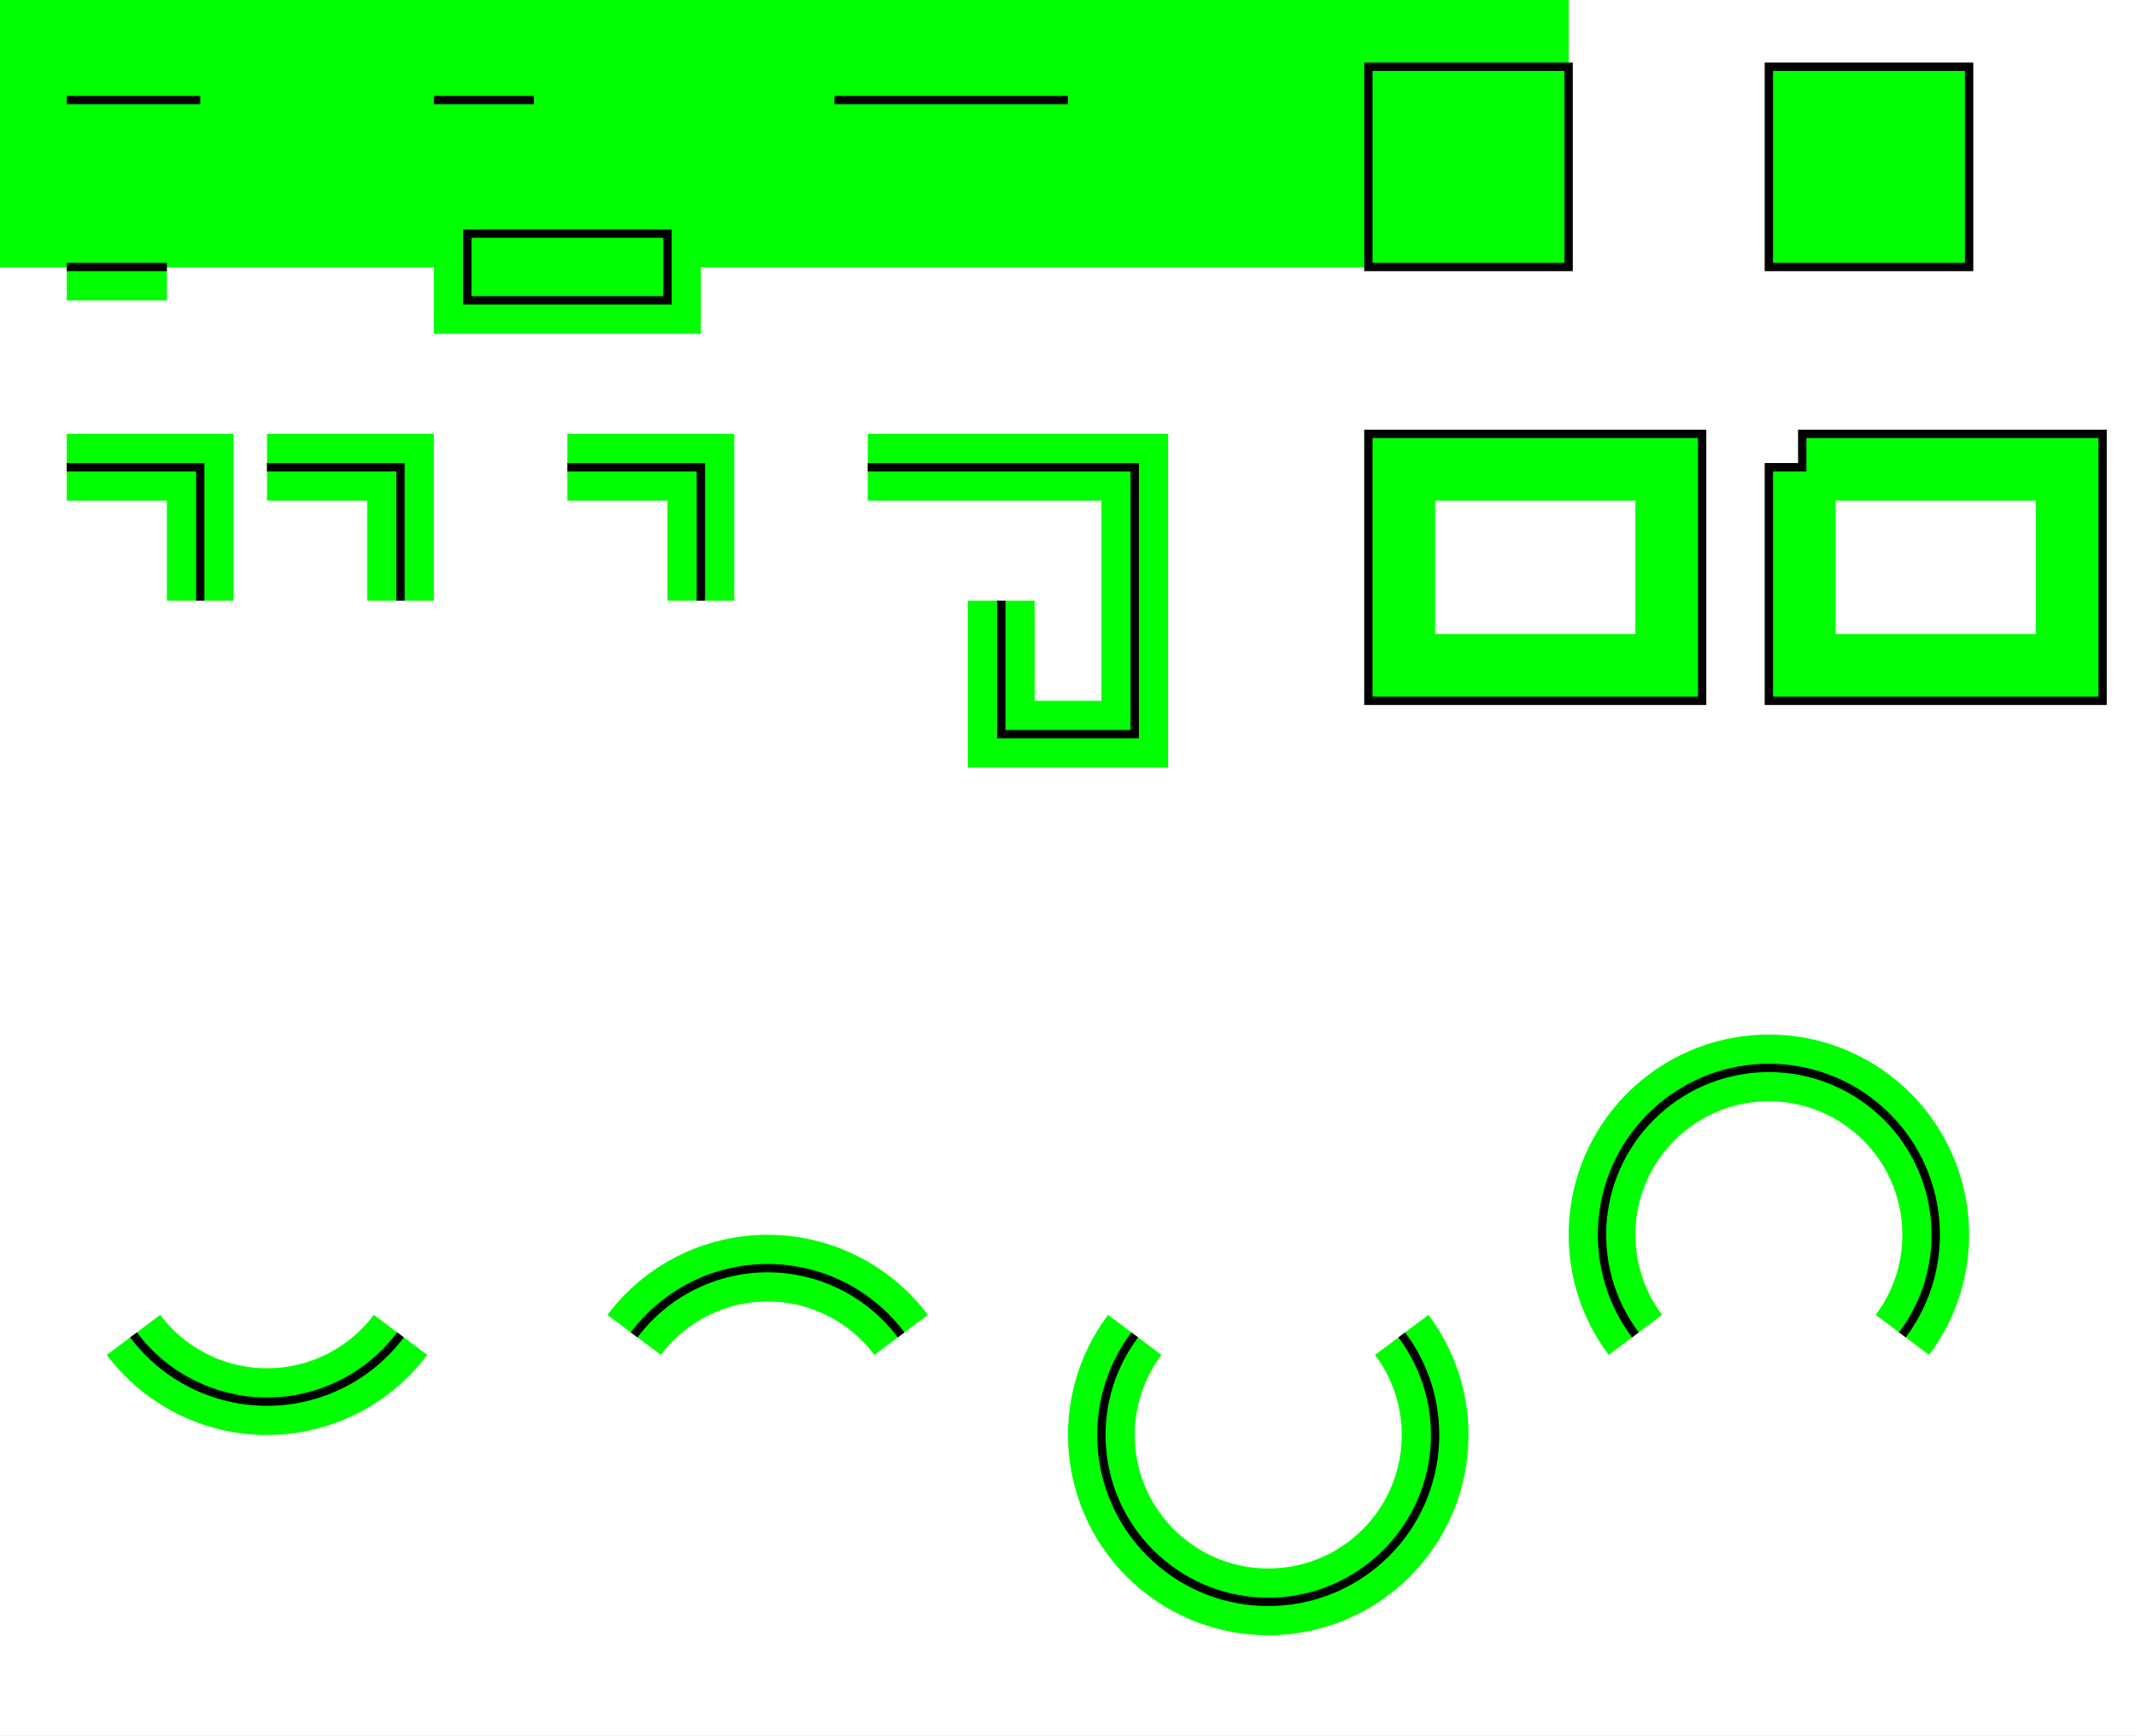
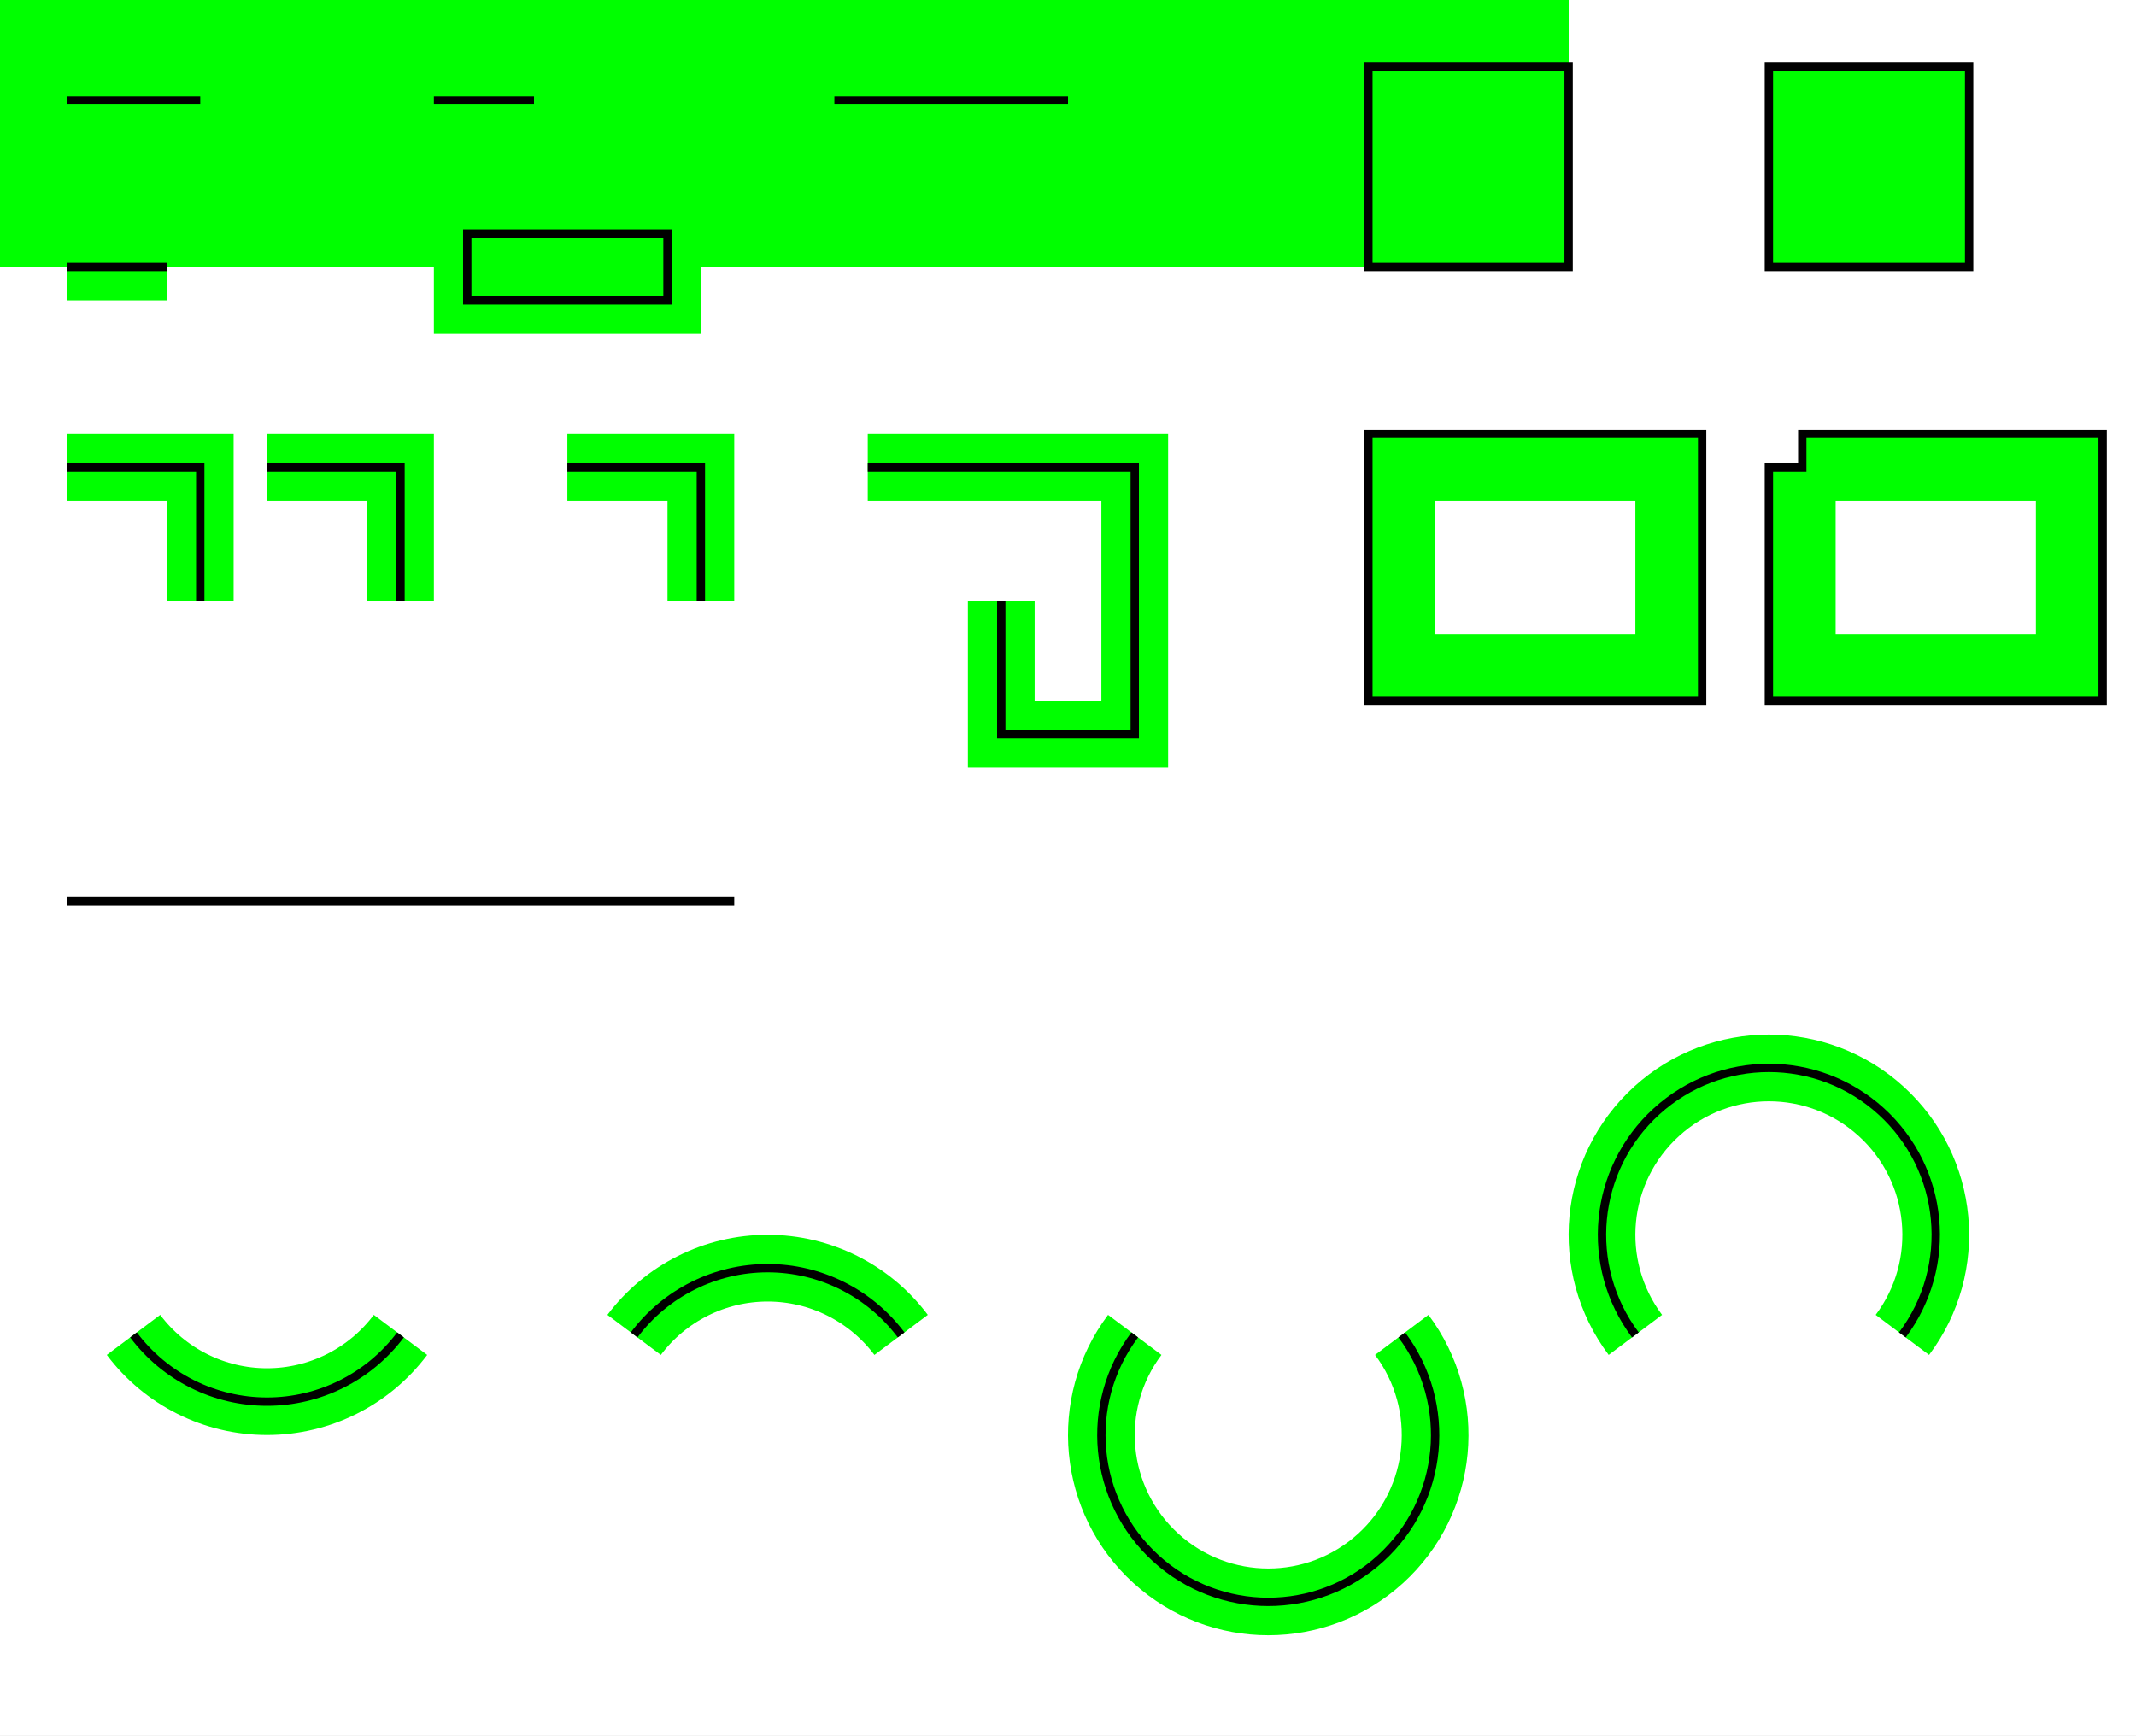
<svg xmlns="http://www.w3.org/2000/svg" width="64" height="52">
  <rect width="64" height="52" fill="white" />
  <defs>
    <filter id="none-box" x="0" y="0" width="1" height="1">
      <feFlood flood-color="lime" />
    </filter>
    <filter id="empty-box" x="0" y="0" width="1" height="1">
      <feFlood flood-color="lime" />
    </filter>
  </defs>
  <g fill="none" stroke="red" stroke-width="2">
    <path d="none" />
    <path />
    <path d="M 44 5 h 2" style="d: none" />
  </g>
  <g filter="url(#none-box)">
    <rect x="41" y="2" width="6" height="6" fill="red" />
    <path d="none" />
    <path />
    <path d="M 0 0 h 2" style="d: none" />
  </g>
  <g fill="none" stroke="red" stroke-width="2">
    <path d="L 56 5 h 2" />
    <path d="X 56 5 h 2" />
    <path d="56 5 h 2" />
    <path d="" />
  </g>
  <g filter="url(#empty-box)">
    <rect x="53" y="2" width="6" height="6" fill="red" />
    <path d="L 0 0 h 2" />
    <path d="X 0 0 h 2" />
    <path d="0 0 h 2" />
    <path d="" />
  </g>
  <path d="M 2 3 h 4 L 10px 3 h 2" fill="none" stroke="lime" stroke-width="2" />
  <path d="M 13 3 h 1,2" fill="none" stroke="lime" stroke-width="2" />
  <path d="M 25 3 h 4. 3" fill="none" stroke="lime" stroke-width="2" />
  <path d="M 2 8 h 1,000 2" fill="none" stroke="lime" stroke-width="2" />
  <path d="M 14 7 h 6 v 2 h -6 z, M 24 7 h 6" fill="none" stroke="lime" stroke-width="2" />
  <path d="M 2 14 6 14 6 18 m 2 -4 4 0 0 4" fill="none" stroke="lime" stroke-width="2" />
  <path d="m 17 14 4 0 0 4" fill="none" stroke="lime" stroke-width="2" />
+   <path d="M 2 27 a 1e20 1e20 0 0 1 20 0" fill="none" stroke="lime" stroke-width="2" />
  <path d="M 26 14 H 30 34 V 18 22 h -2 -2 v -2 -2" fill="none" stroke="lime" stroke-width="2" />
  <g fill="none" stroke="lime" stroke-width="2">
    <path d="M 42 14 h 8 v 6 h -8 Z" />
    <path d="M 54 14 h 8 v 6 h -8 V 14" />
  </g>
  <path d="M 4 40 A 5 5 0 0 0 12 40" fill="none" stroke="lime" stroke-width="2" />
  <path d="M 19 40 A 5 5 0 0 1 27 40" fill="none" stroke="lime" stroke-width="2" />
  <path d="M 34 40 A 5 5 0 1 0 42 40" fill="none" stroke="lime" stroke-width="2" />
  <path d="M 49 40 A 5 5 0 1 1 57 40" fill="none" stroke="lime" stroke-width="2" />
  <g fill="none" stroke="black" stroke-width=".25">
    <rect x="41" y="2" width="6" height="6" />
    <rect x="53" y="2" width="6" height="6" />
    <path d="M 2 3 H 6" />
    <path d="M 13 3 H 16" />
    <path d="M 25 3 H 32" />
    <path d="M 2 8 H 3 H 3 H 5" />
    <path d="M 14 7 h 6 v 2 h -6 z" />
    <path d="M 2 14 L 6 14 L 6 18 M 8 14 L 12 14 L 12 18" />
    <path d="M 17 14 L 21 14 L 21 18" />
+     <path d="M 2 27 H 22" />
    <path d="M 26 14 L 30 14 L 34 14 L 34 18 L 34 22 L 32 22 L 30 22 L 30 20 L 30 18" />
    <path d="M 41 13 H 51 V 21 H 41 Z M 54 13 H 63 V 21 H 53 V 14 H 54 Z" />
    <path d="M 4 40 C 4.944 41.259 6.426 42 8 42 C 9.574 42 11.056 41.259 12 40" />
    <path d="M 19 40 C 19.944 38.741 21.426 38 23 38 C 24.574 38 26.056 38.741 27 40" />
    <path d="M 34 40 C 32.453 42.063 32.728 44.964 34.636 46.699 C 36.543 48.434 39.457 48.434 41.364 46.699 C 43.272 44.964 43.547 42.063 42 40" />
    <path d="M 49 40 C 47.453 37.937 47.728 35.036 49.636 33.301 C 51.543 31.566 54.457 31.566 56.364 33.301 C 58.272 35.036 58.547 37.937 57 40" />
  </g>
</svg>
